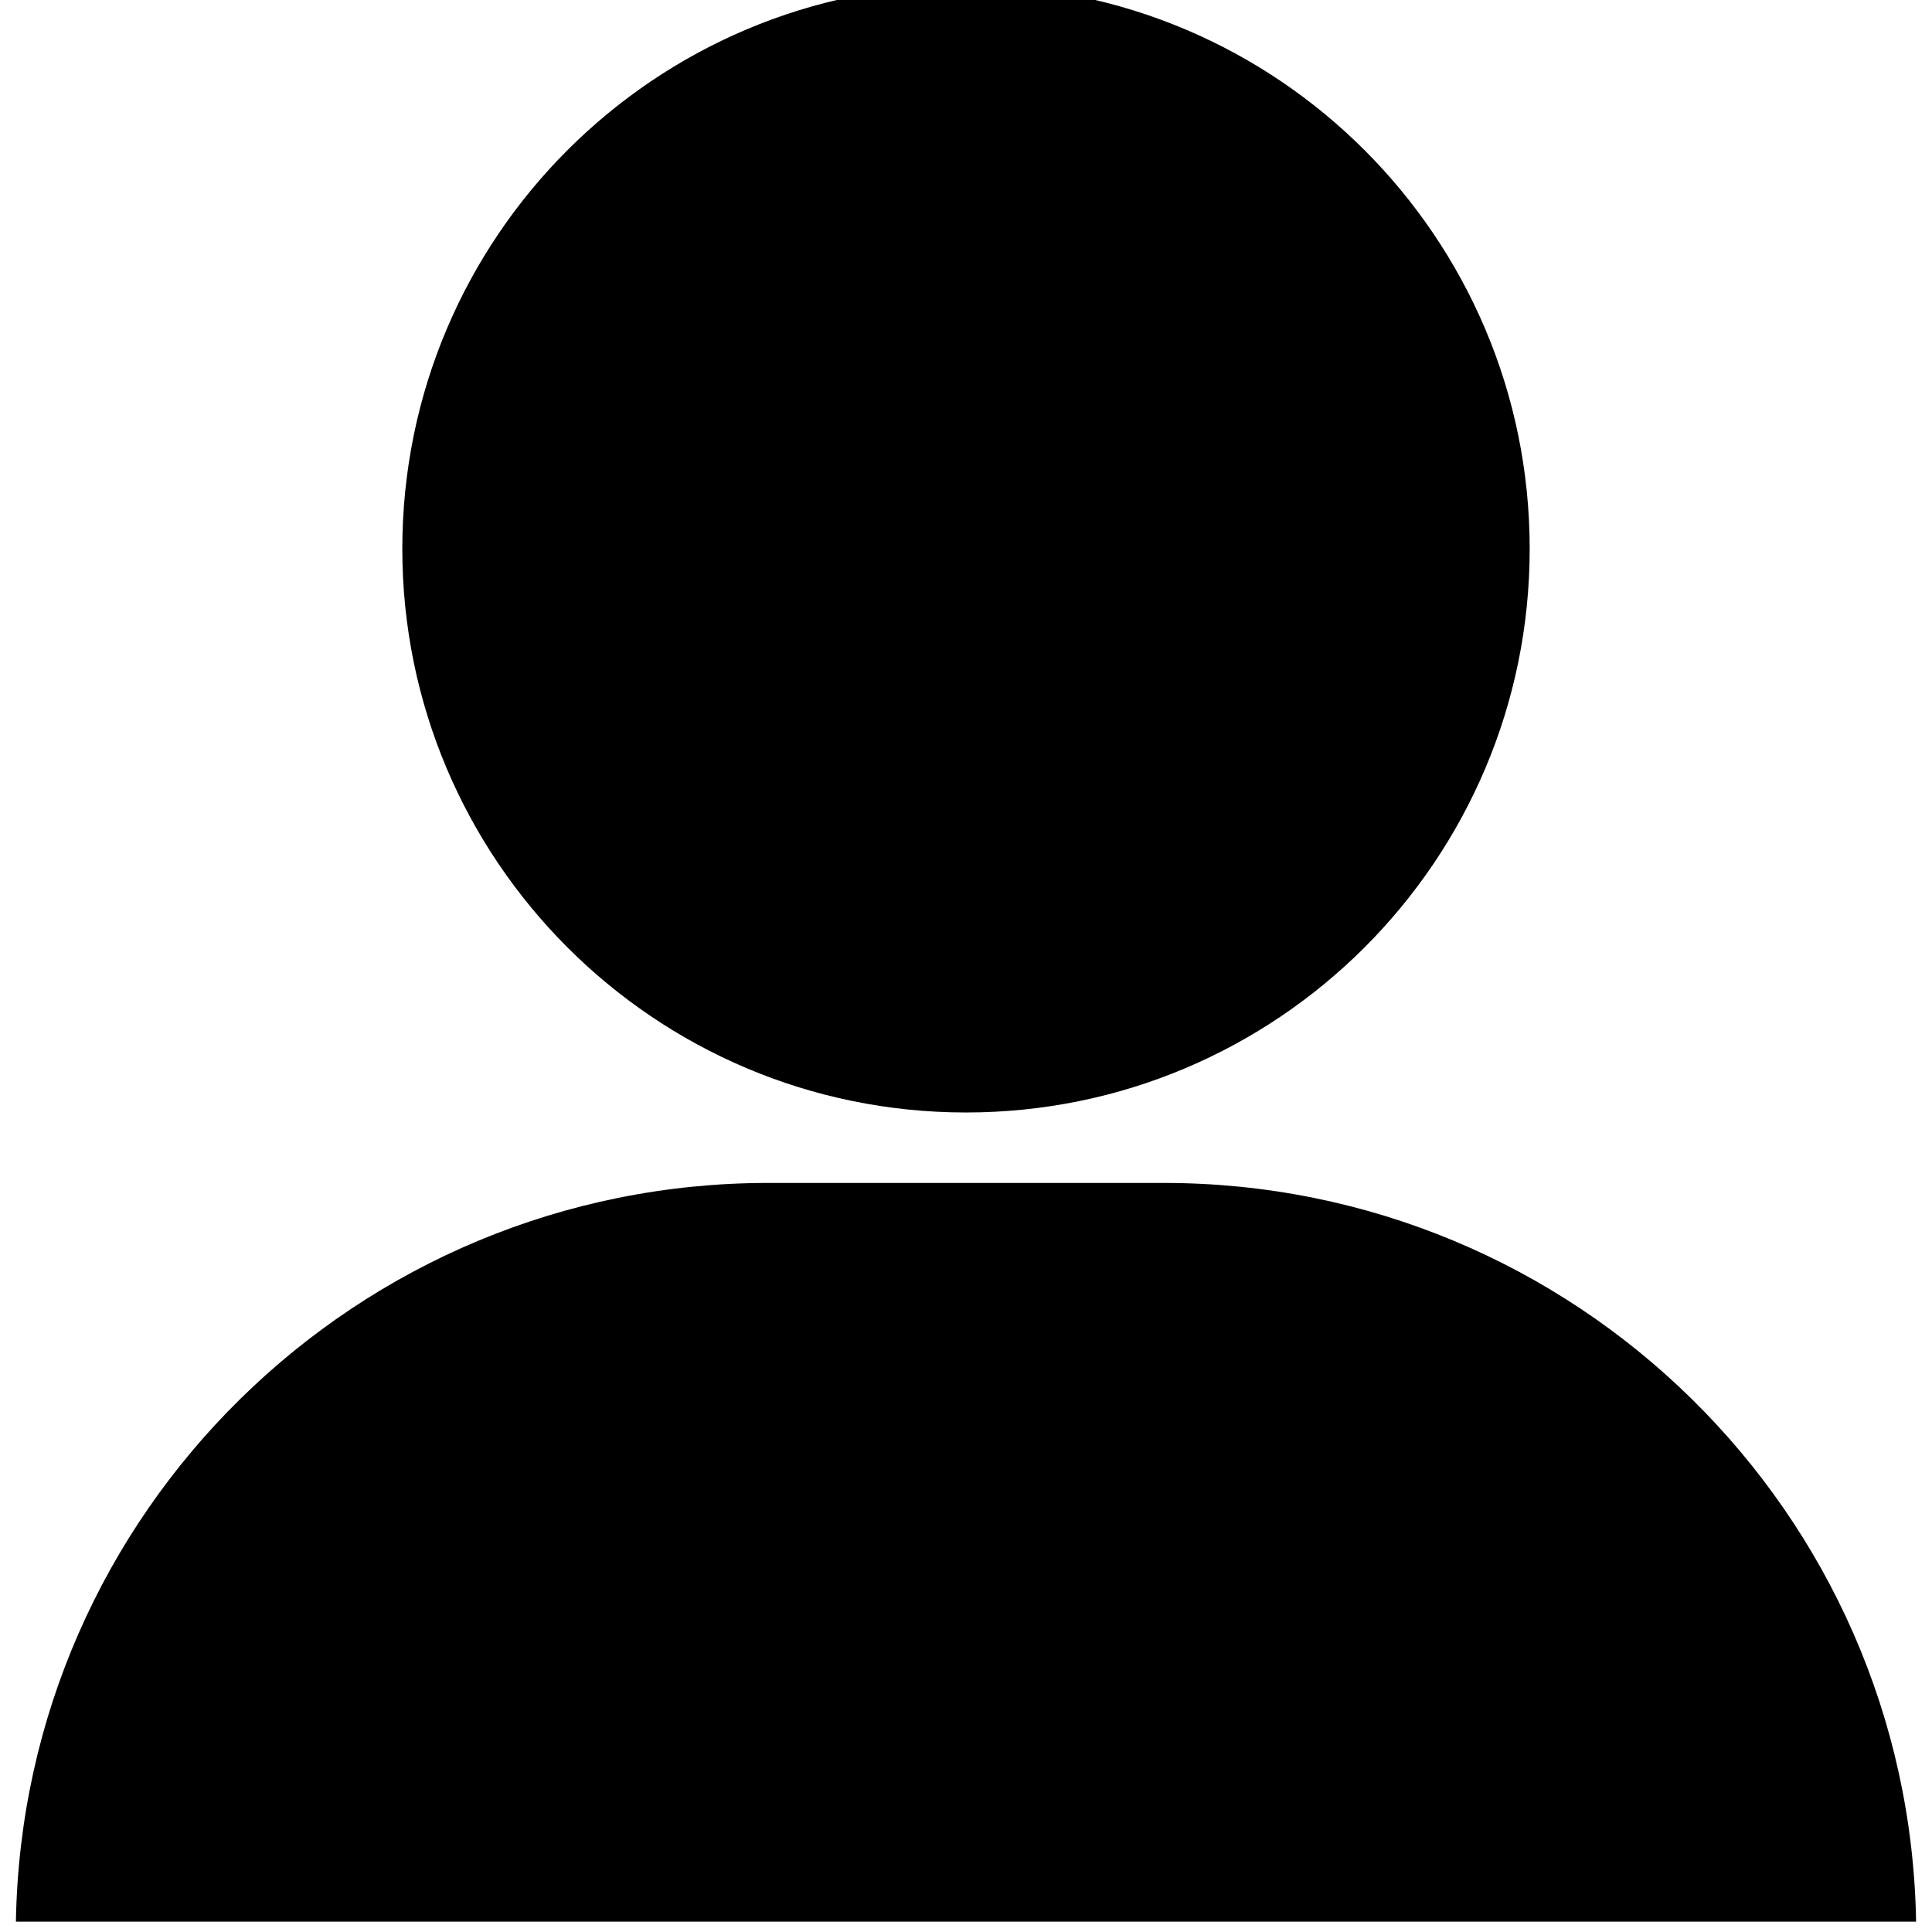
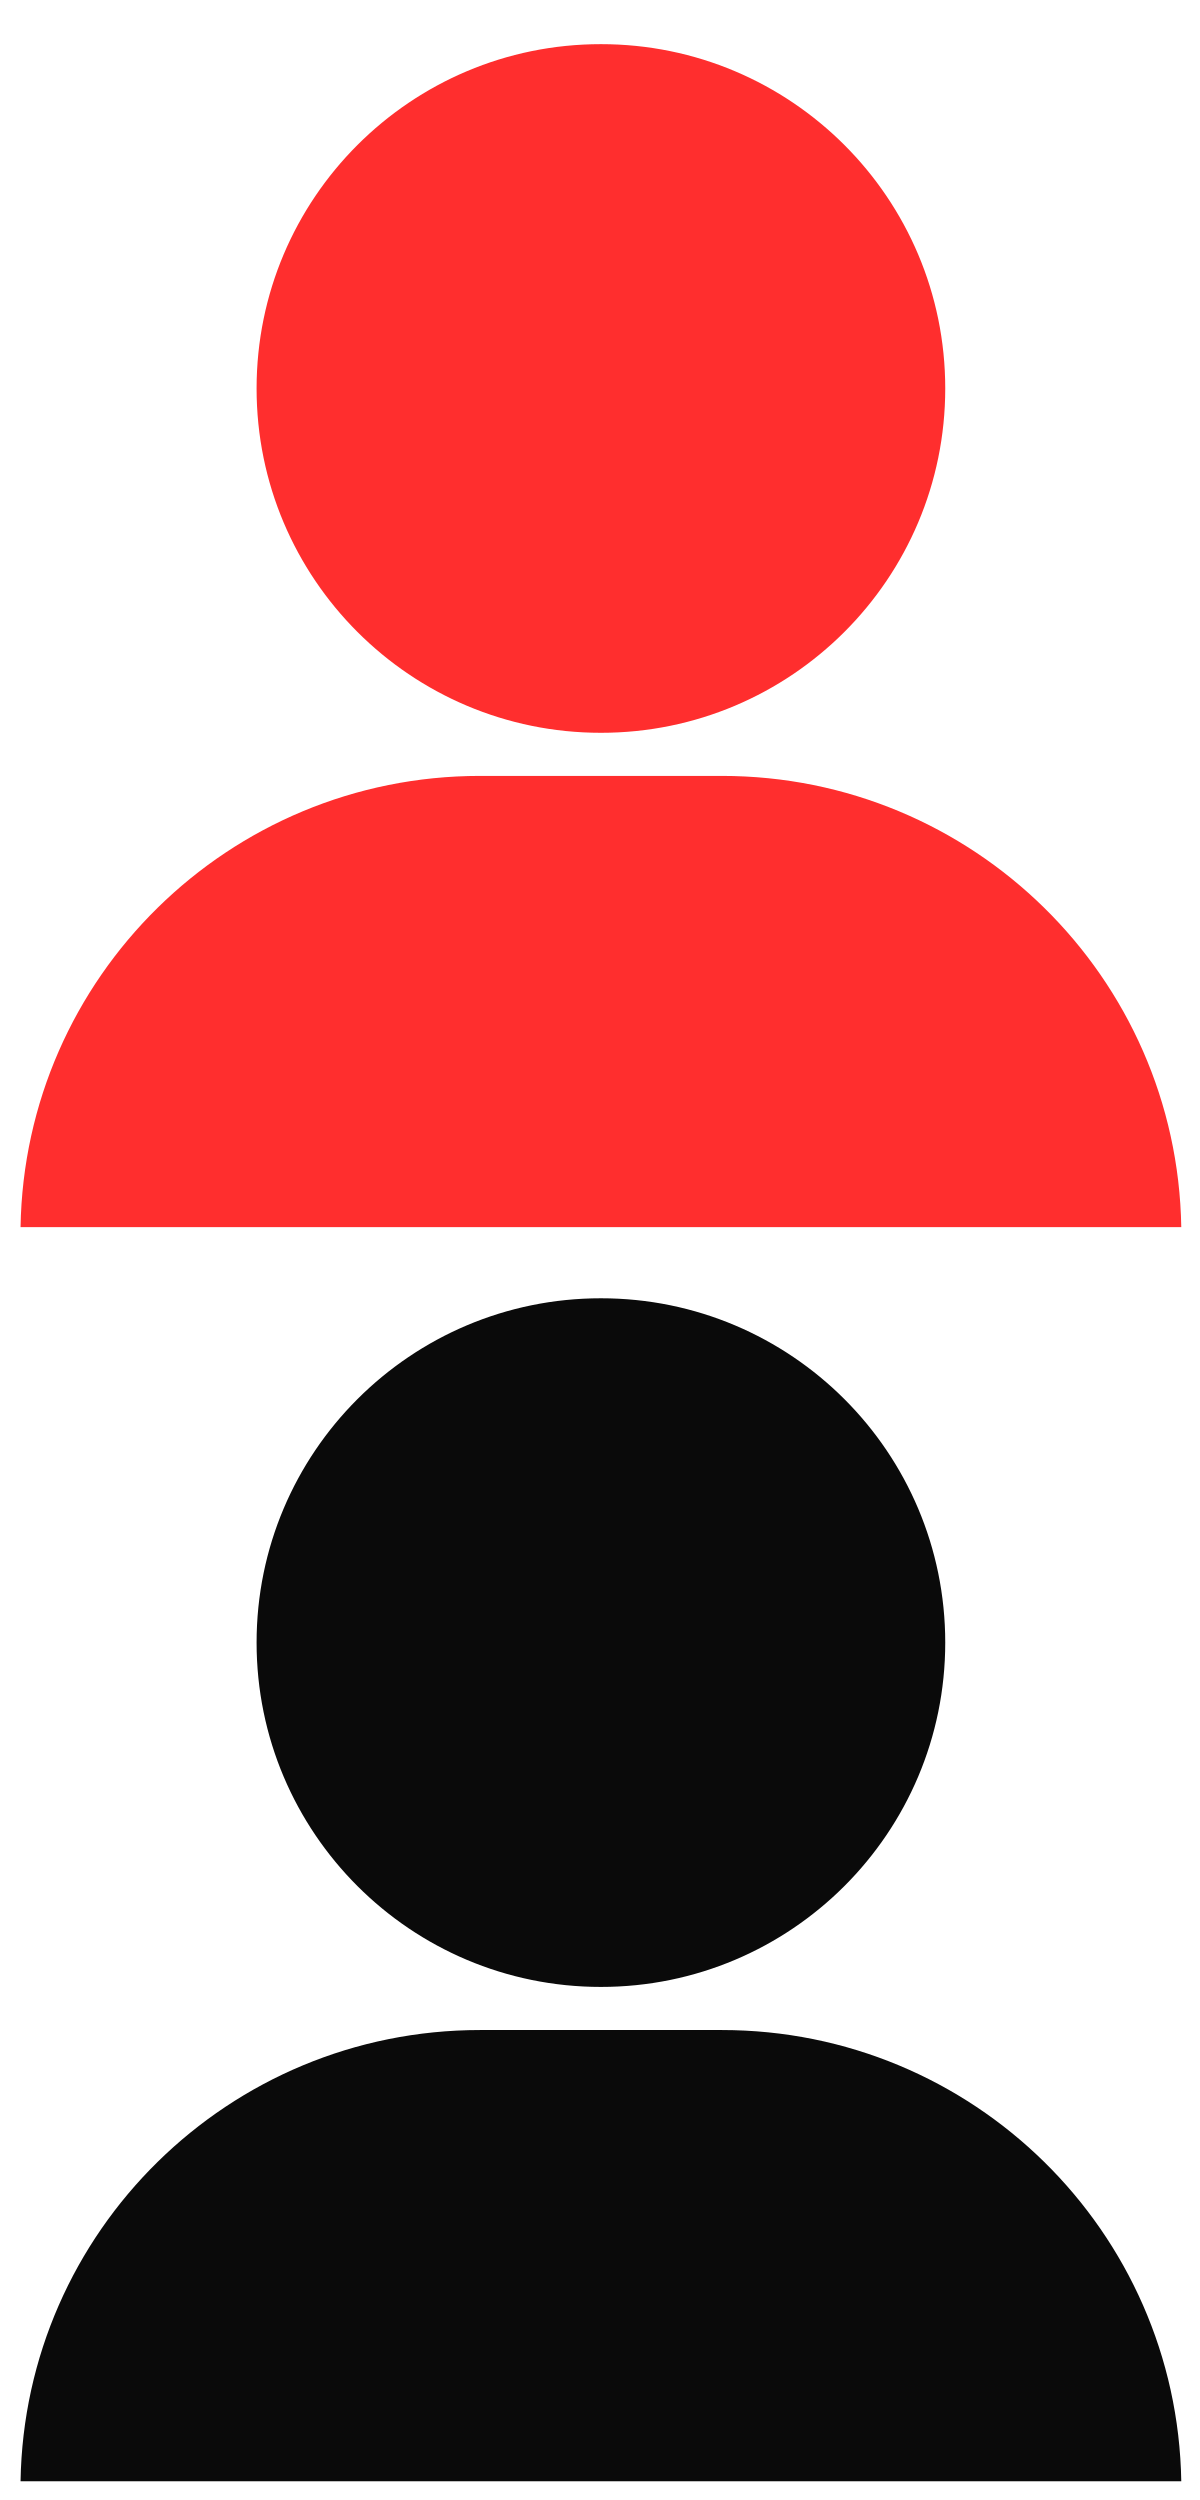
- <svg xmlns="http://www.w3.org/2000/svg" version="1.1" id="레이어_1" x="0px" y="0px" width="900px" height="900px" viewBox="0 0 900 900" enable-background="new 0 0 900 900" xml:space="preserve">
+ <svg xmlns="http://www.w3.org/2000/svg" version="1.1" id="Layer_1" x="0px" y="0px" width="24px" height="50.003px" viewBox="0 0 24 50.003" enable-background="new 0 0 24 50.003" xml:space="preserve">
  <g>
-     <circle cx="450" cy="255.647" r="262.588" />
-     <path d="M892.588,895.177c-3.176-190.589-158.823-344.118-350.471-344.118H357.883c-191.647,0-347.294,153.529-350.471,344.118   H892.588z" />
+     <circle fill="#0A0A0A" cx="12.019" cy="32.854" r="6.887" />
+     <path fill="#0A0A0A" d="M23.627,49.628c-0.083-5-4.166-9.025-9.192-9.025H9.603c-5.027,0-9.109,4.025-9.192,9.025H23.627z" />
+   </g>
+   <g>
+     <circle fill="#FF2E2E" cx="12.019" cy="7.77" r="6.887" />
+     <path fill="#FF2E2E" d="M23.627,24.544c-0.083-5-4.166-9.025-9.192-9.025H9.603c-5.027,0-9.109,4.025-9.192,9.025H23.627z" />
  </g>
</svg>
